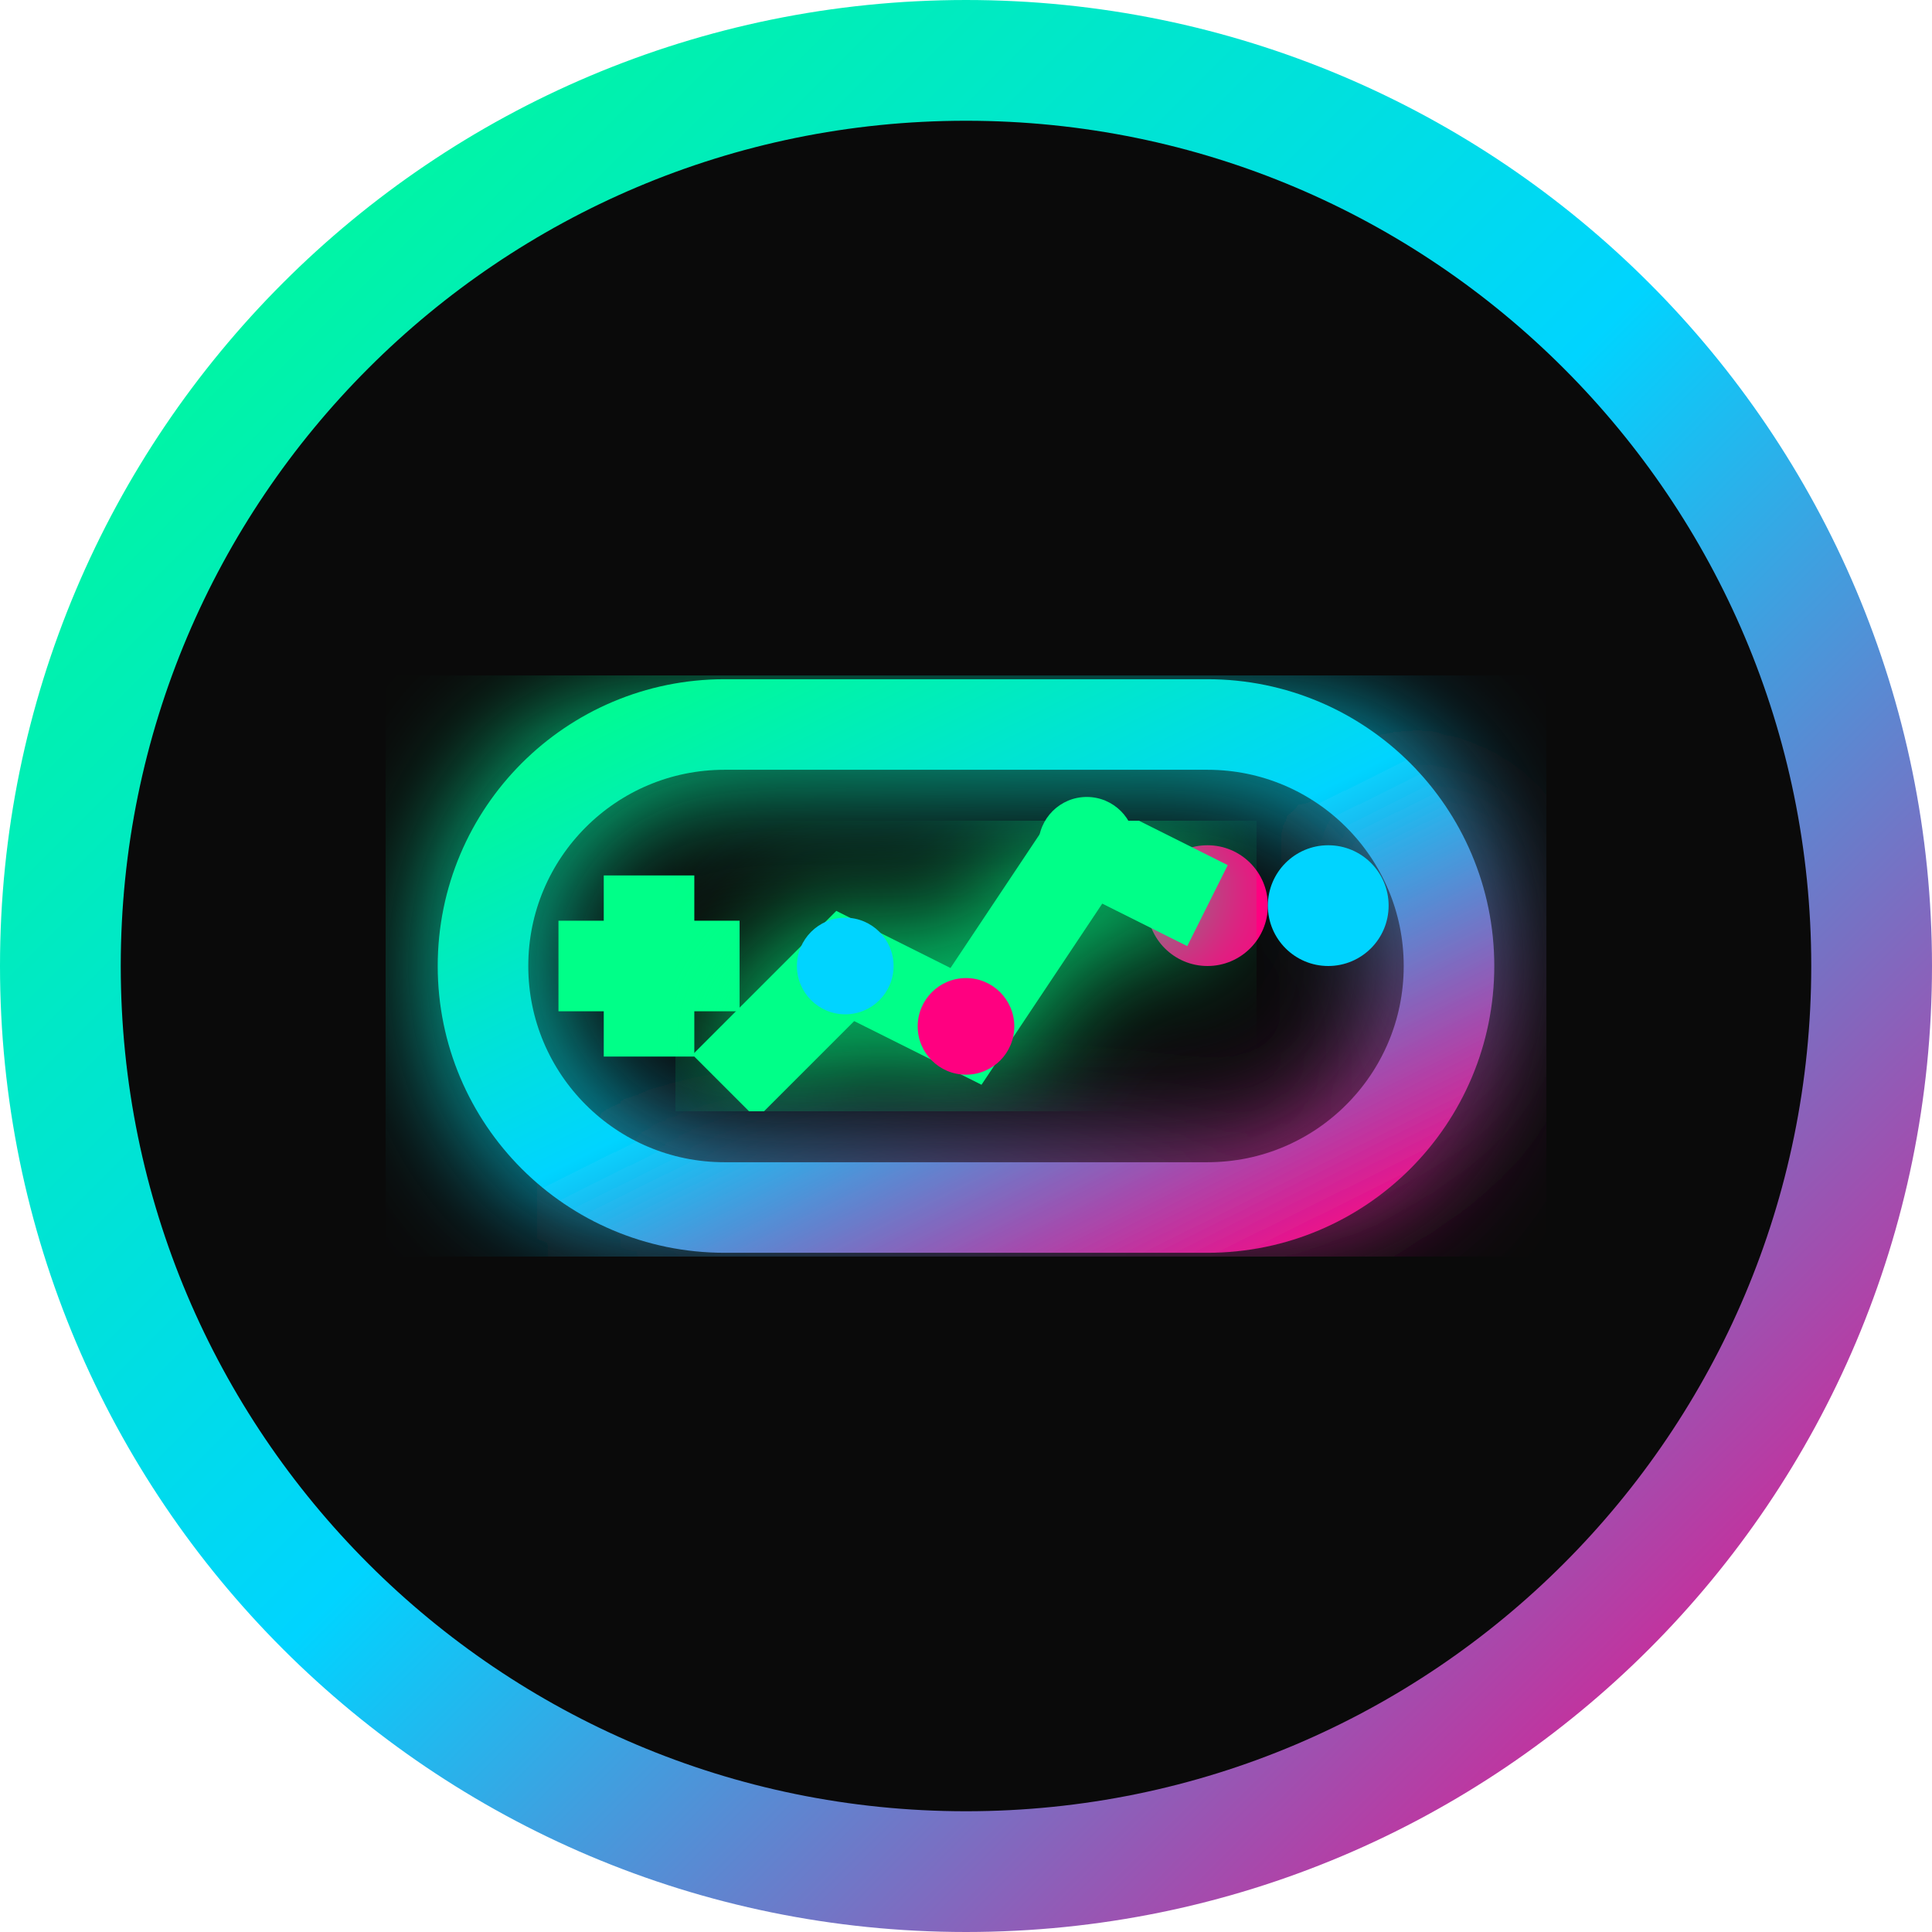
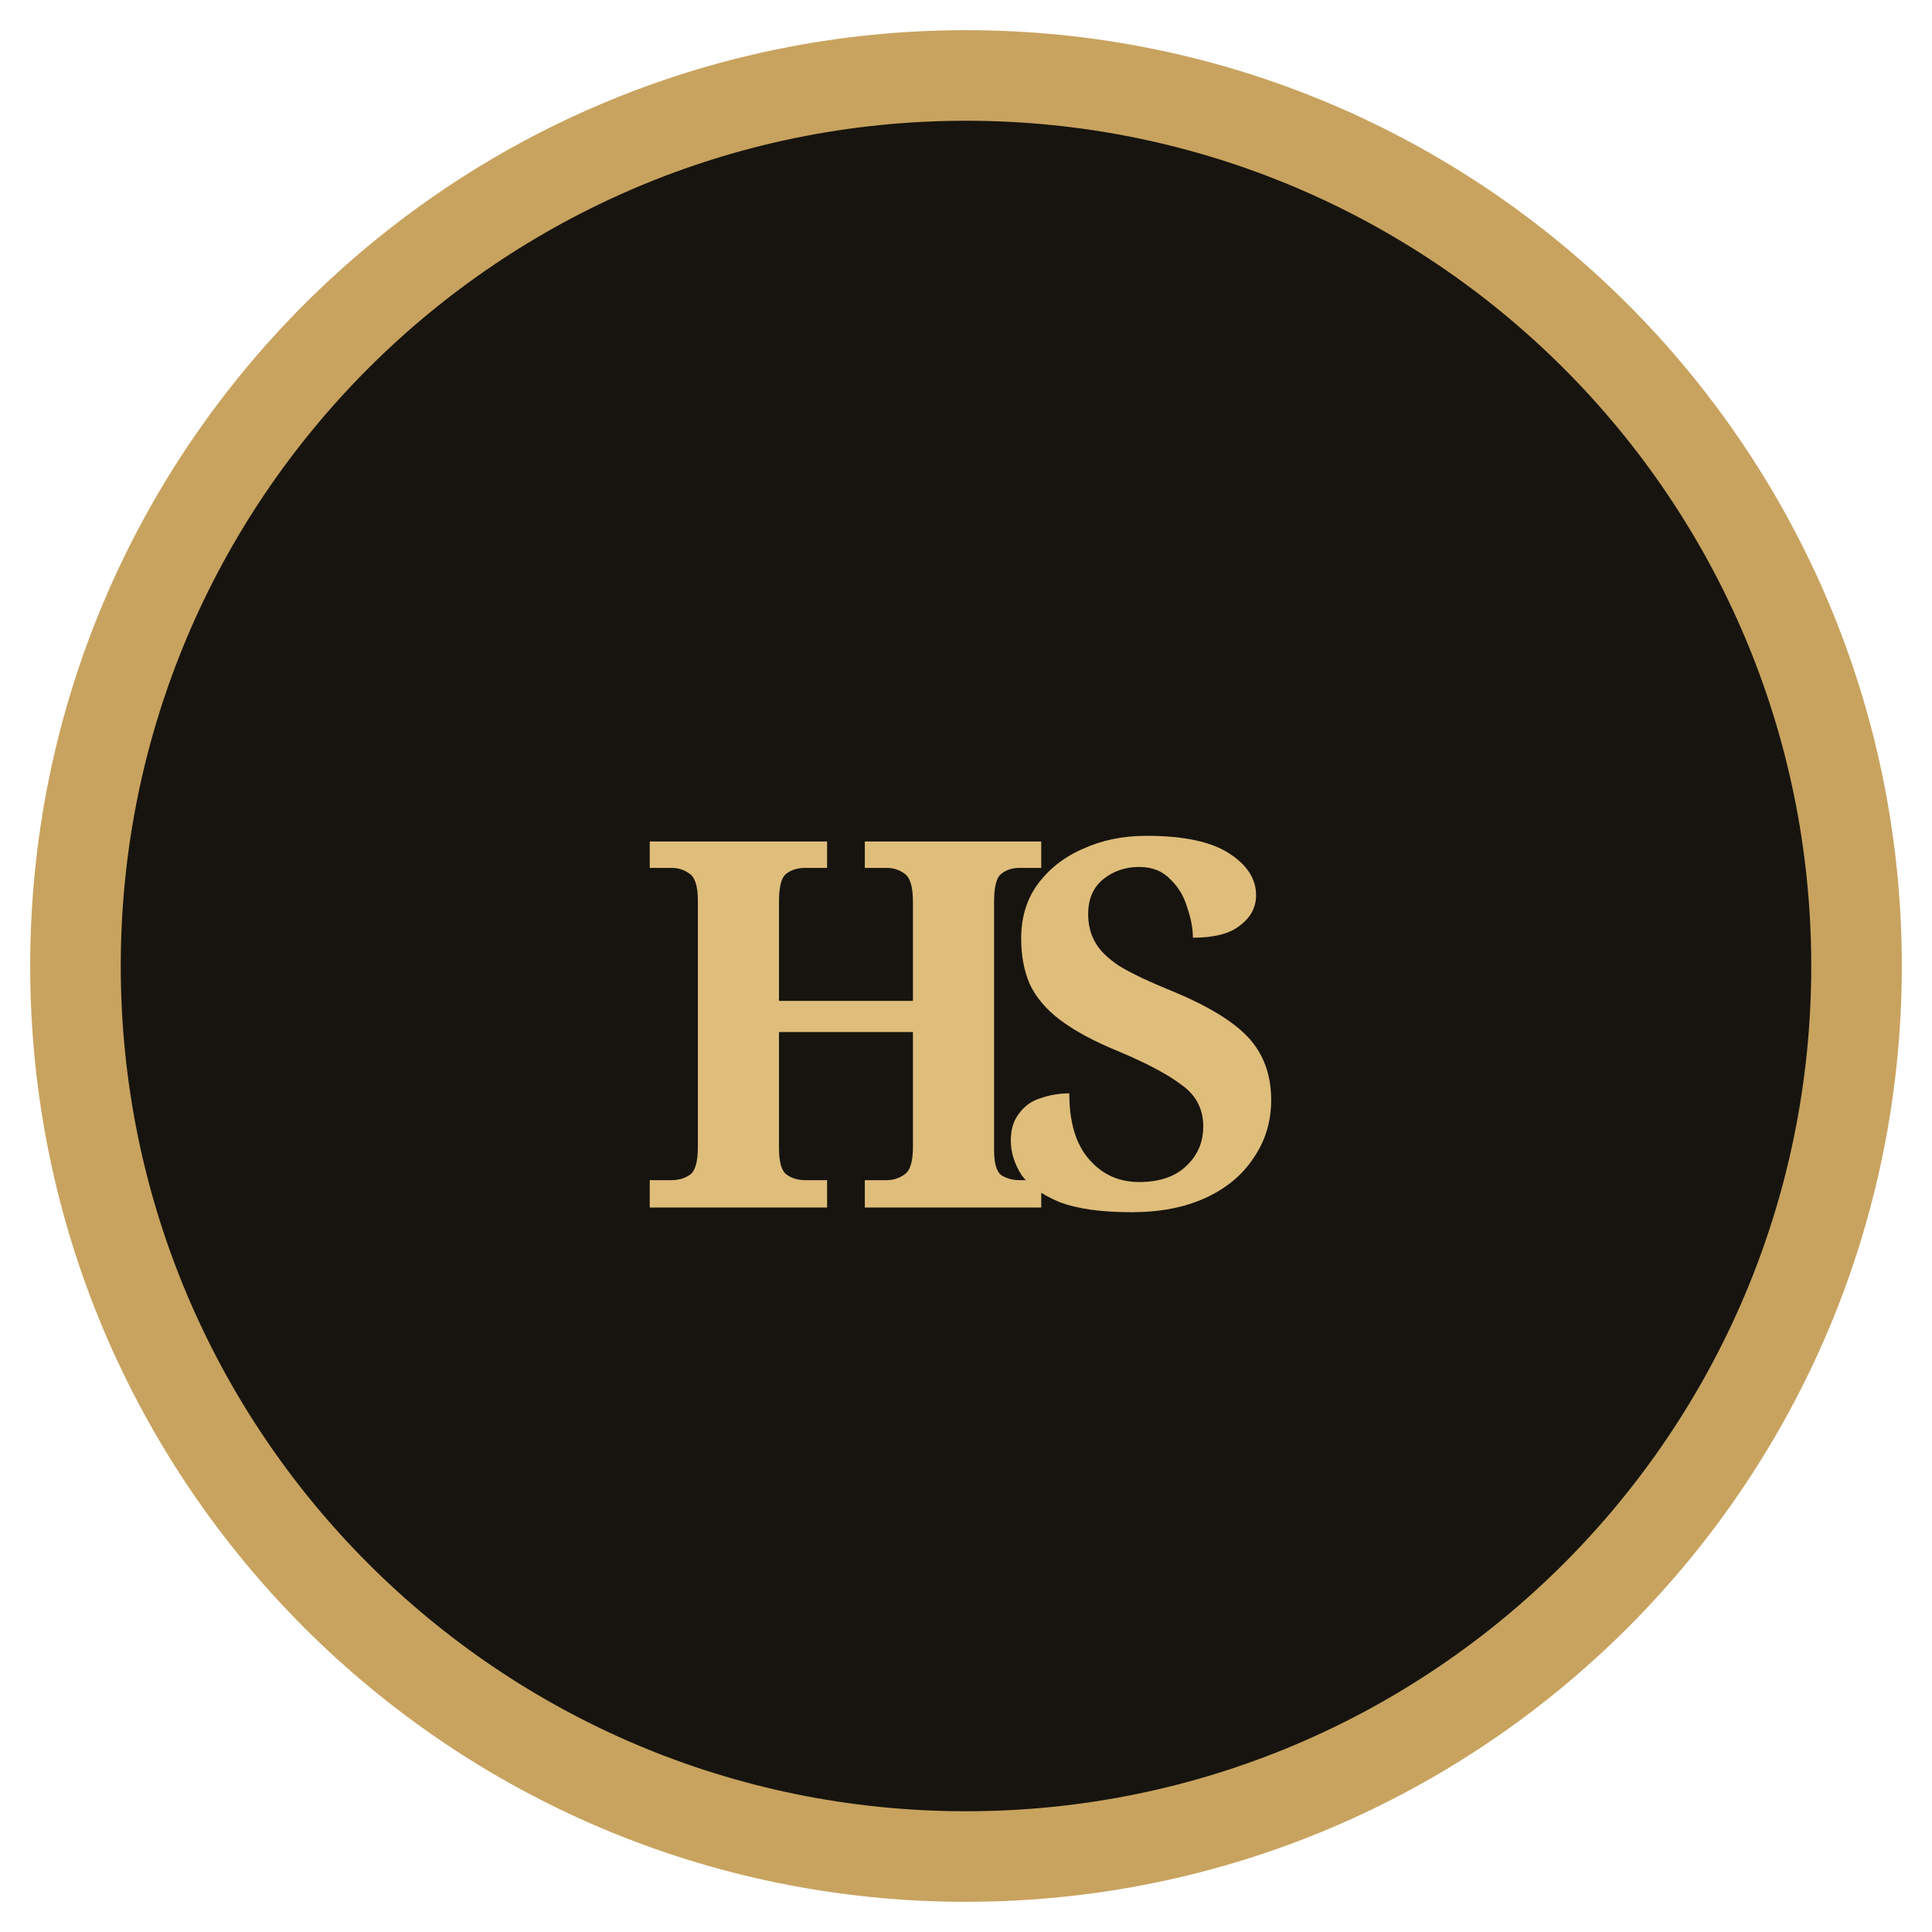
- <svg xmlns="http://www.w3.org/2000/svg" viewBox="0 0 32 32" width="32" height="32">
-   <defs>
-     <linearGradient id="gameGradient" x1="0%" y1="0%" x2="100%" y2="100%">
-       <stop offset="0%" style="stop-color:#00ff88;stop-opacity:1" />
-       <stop offset="50%" style="stop-color:#00d4ff;stop-opacity:1" />
-       <stop offset="100%" style="stop-color:#ff0080;stop-opacity:1" />
-     </linearGradient>
-     <filter id="glow">
-       <feGaussianBlur stdDeviation="1" result="coloredBlur" />
-       <feMerge>
-         <feMergeNode in="coloredBlur" />
-         <feMergeNode in="SourceGraphic" />
-       </feMerge>
-     </filter>
-   </defs>
-   <circle cx="16" cy="16" r="15" fill="#0a0a0a" stroke="url(#gameGradient)" stroke-width="2" />
-   <rect x="8" y="12" width="16" height="8" rx="4" fill="none" stroke="url(#gameGradient)" stroke-width="1.5" filter="url(#glow)" />
-   <rect x="10" y="14.5" width="1.5" height="3" fill="#00ff88" />
-   <rect x="9.25" y="15.25" width="3" height="1.5" fill="#00ff88" />
-   <circle cx="20" cy="15" r="1" fill="#ff0080" />
-   <circle cx="22" cy="15" r="1" fill="#00d4ff" />
-   <polyline points="12,18 14,16 16,17 18,14 20,15" stroke="#00ff88" stroke-width="1.5" fill="none" filter="url(#glow)" />
-   <circle cx="14" cy="16" r="0.8" fill="#00d4ff" />
-   <circle cx="16" cy="17" r="0.8" fill="#ff0080" />
-   <circle cx="18" cy="14" r="0.8" fill="#00ff88" />
+ <svg xmlns="http://www.w3.org/2000/svg" viewBox="0 0 32 32">
+   <circle cx="16" cy="16" r="14.75" fill="#17140f" stroke="#c8a35f" stroke-width="1.5" />
+   <text x="16" y="20" fill="#dfbd7b" font-family="Georgia, serif" font-size="8.5" font-weight="700" letter-spacing="-1" text-anchor="middle">HS</text>
</svg>
